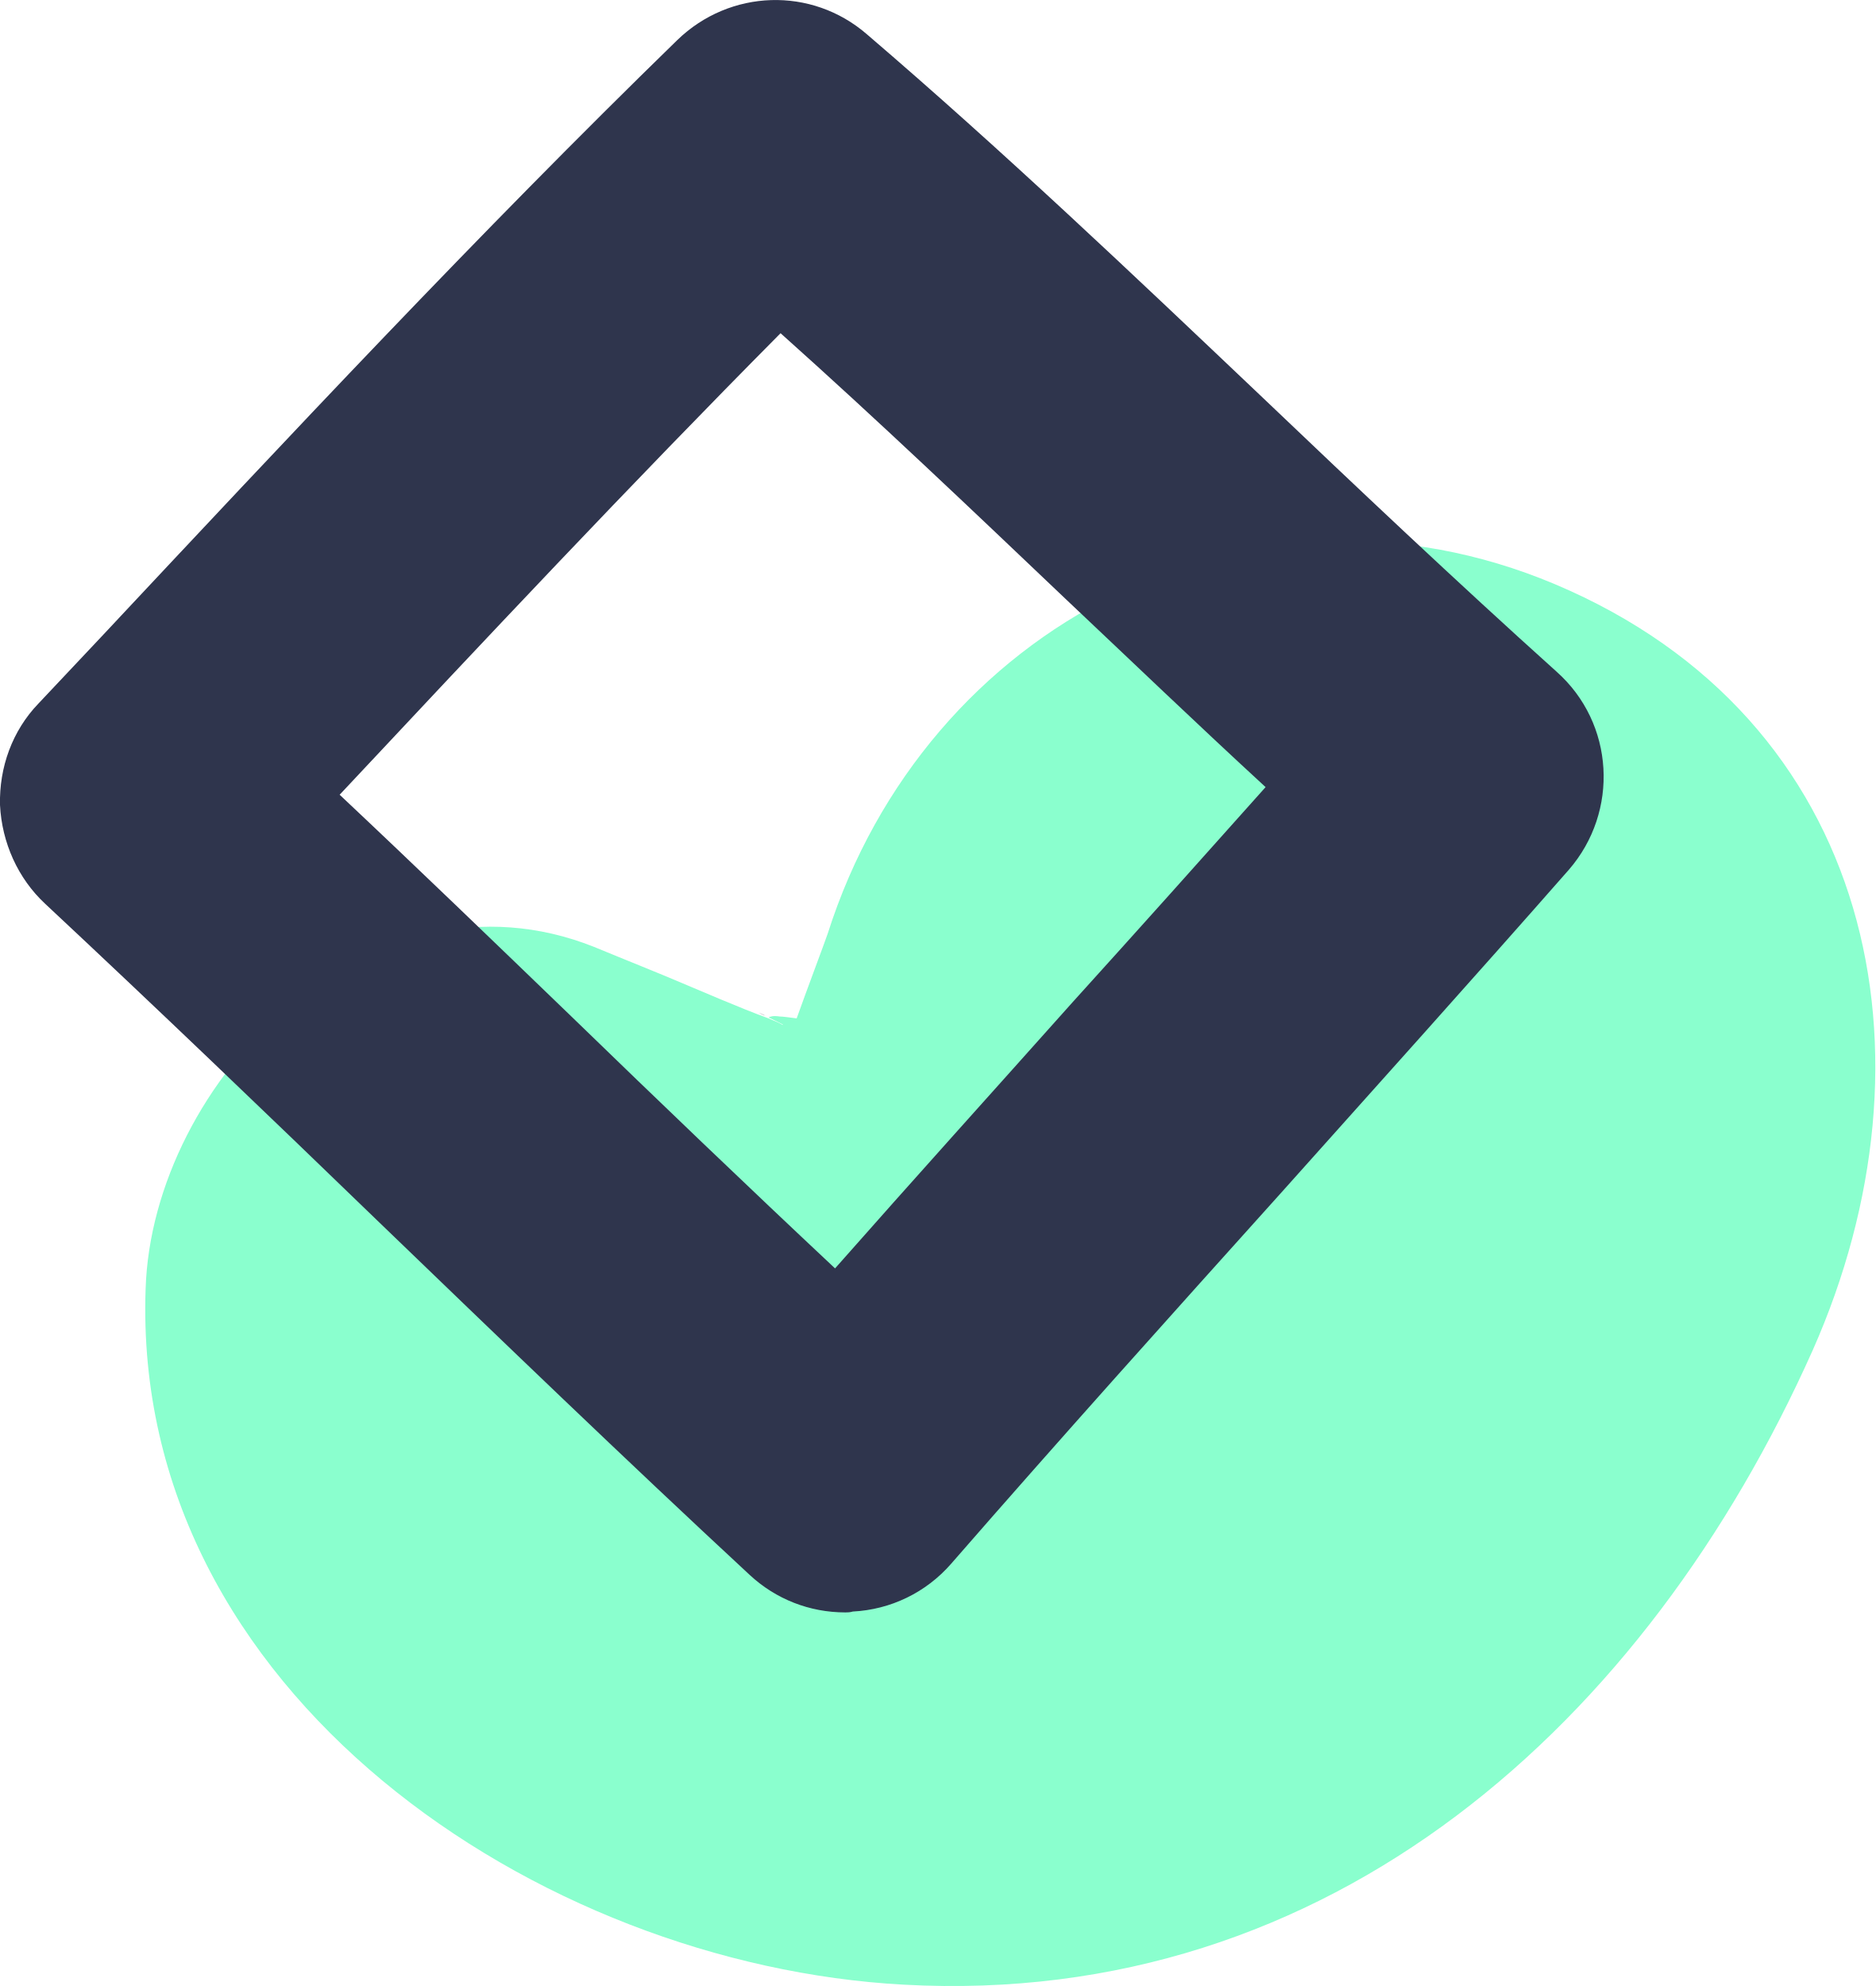
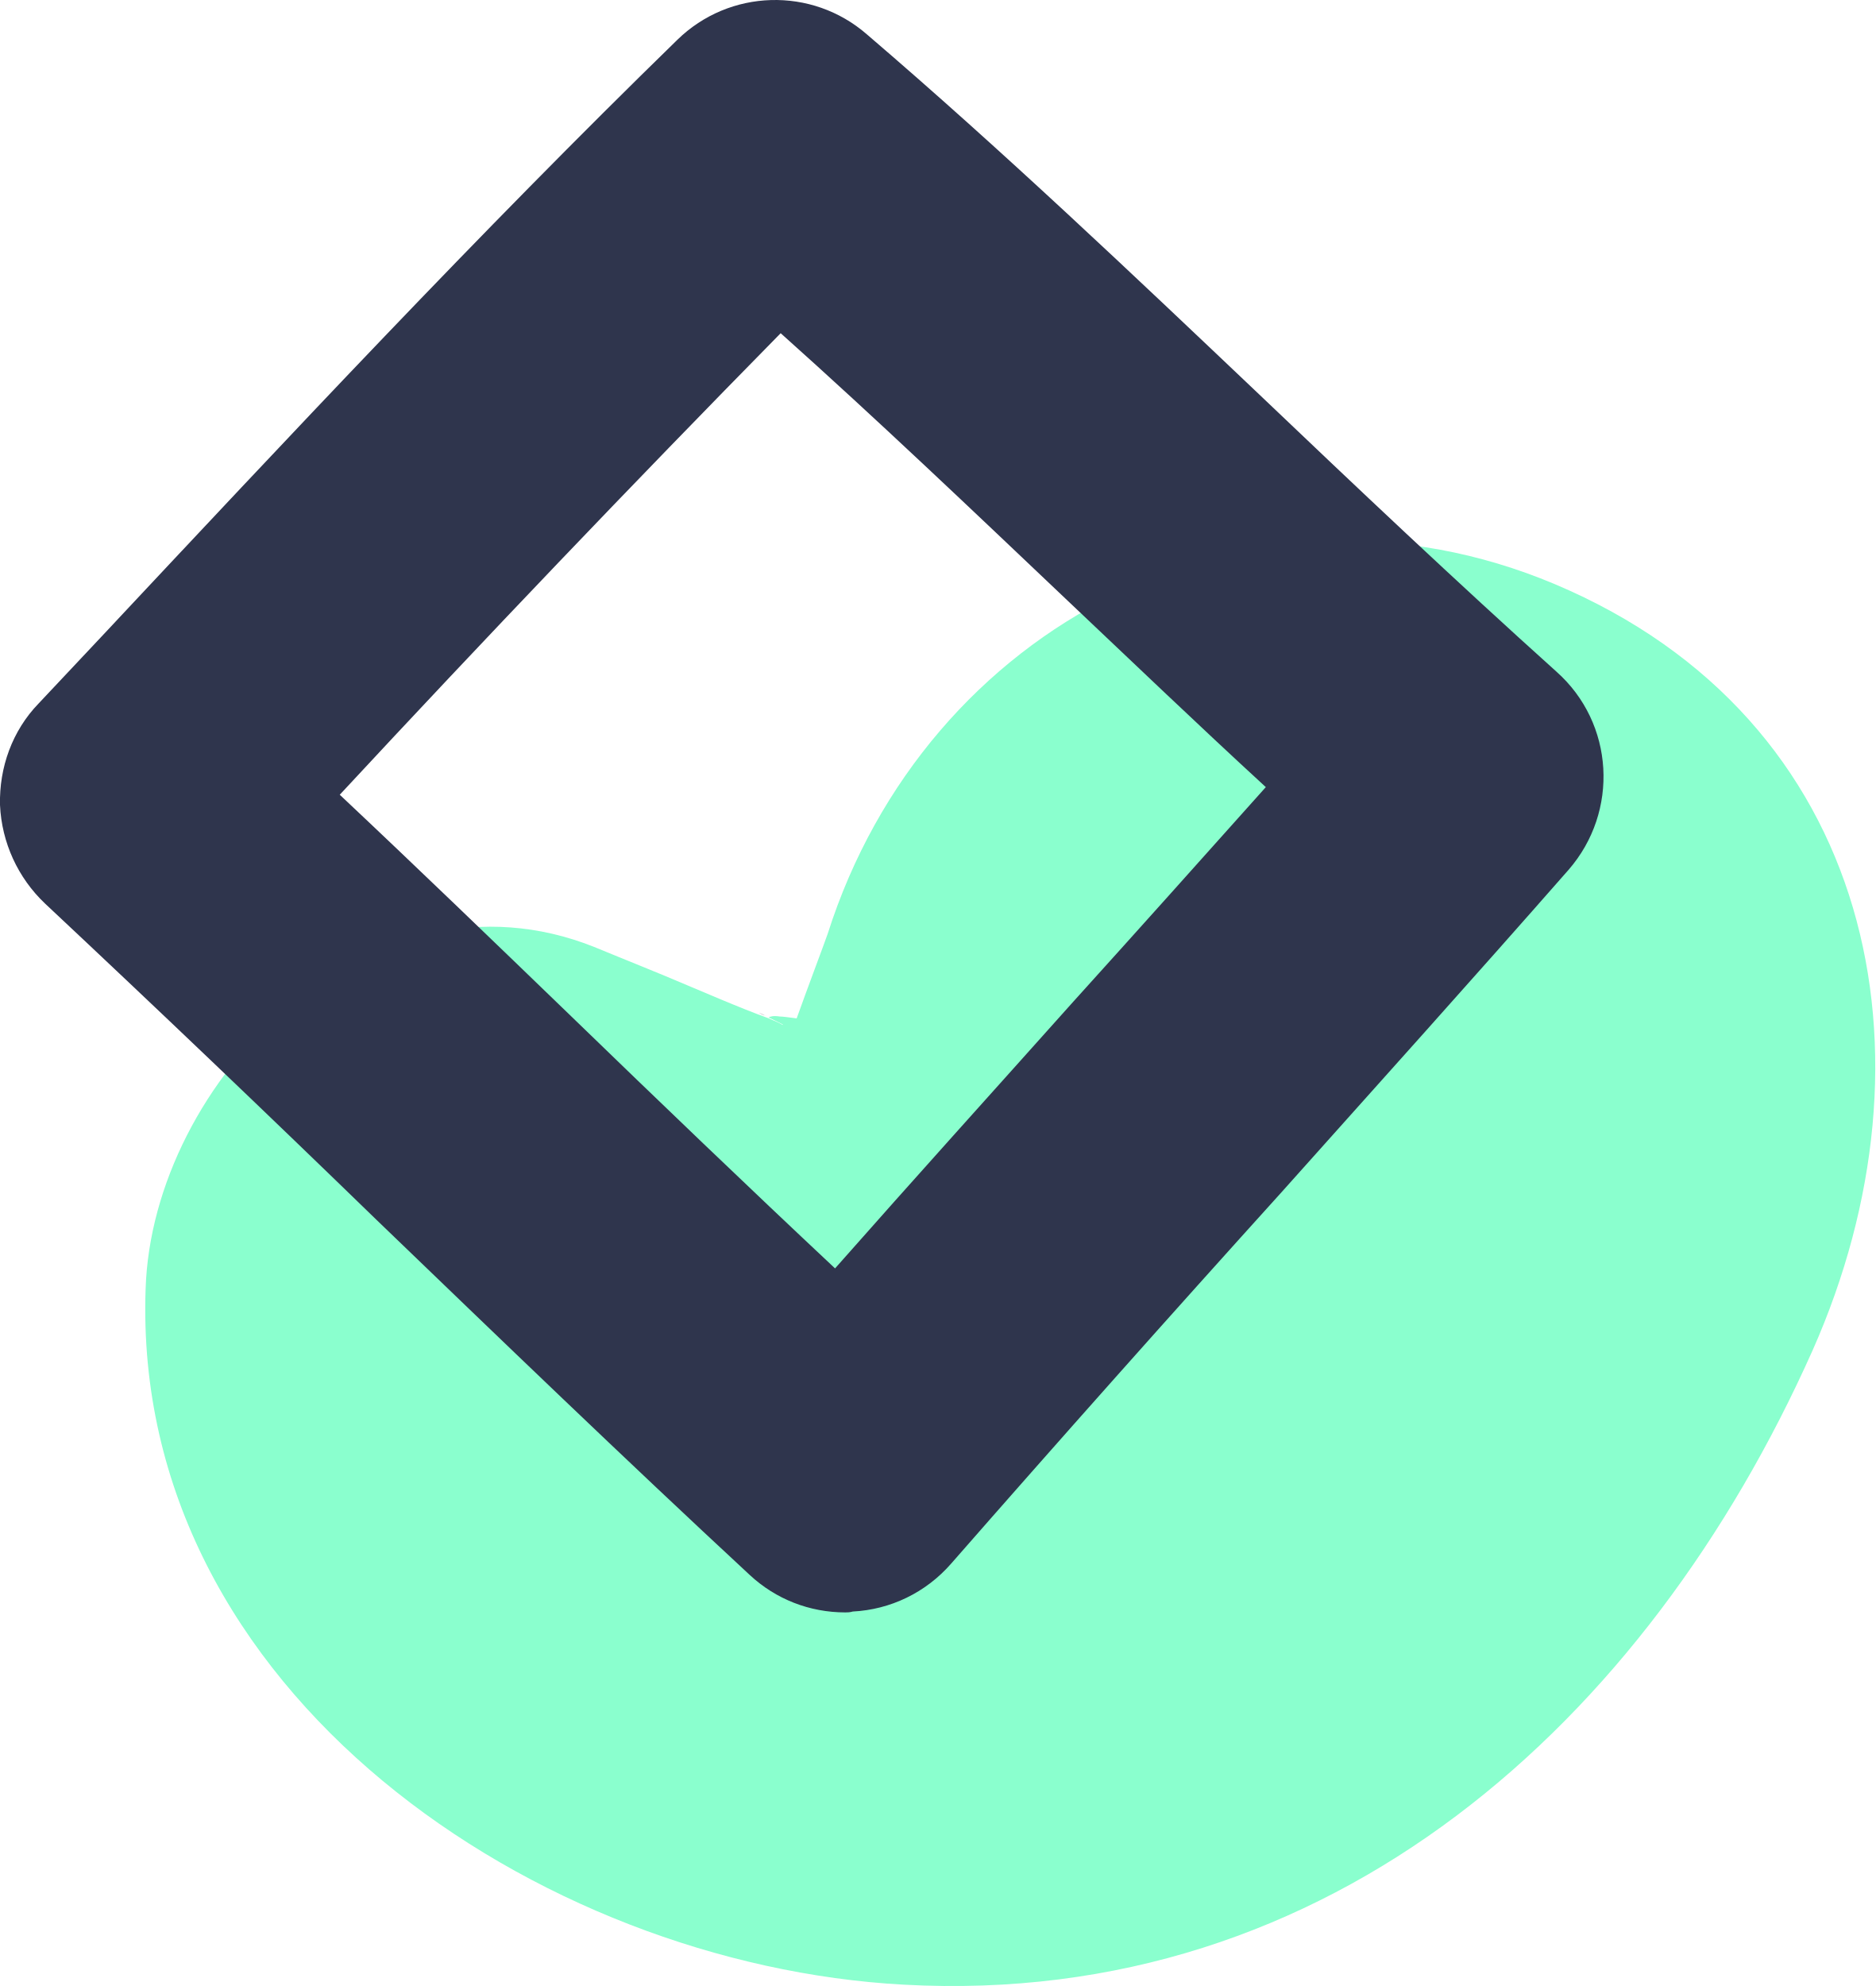
- <svg xmlns="http://www.w3.org/2000/svg" width="17" height="18" viewBox="0 0 17 18" fill="none">
-   <path d="M6.88 9.179C6.914 9.196 6.931 9.204 6.956 9.212C6.931 9.204 6.922 9.196 6.88 9.179Z" fill="#181B2B" />
-   <path d="M14.094 5.294C11.338 4.135 8.396 5.66 7.503 8.463C7.477 8.54 7.307 8.991 7.222 9.23C7.154 9.221 7.094 9.213 7.069 9.213C7.009 9.204 6.984 9.213 6.967 9.221C7.069 9.272 7.111 9.289 7.094 9.289C7.069 9.272 7.026 9.255 6.967 9.23C6.729 9.145 6.278 8.949 6.235 8.932C5.955 8.812 5.674 8.702 5.385 8.582C3.352 7.773 1.379 9.801 1.32 11.683C1.192 15.338 4.883 17.809 8.192 17.988C12.07 18.201 14.927 15.611 16.433 12.237C17.615 9.571 17.003 6.521 14.094 5.294Z" fill="#8AFFCE" />
-   <path d="M7.663 14.614C7.34 14.614 7.034 14.495 6.796 14.274C5.656 13.217 4.534 12.135 3.411 11.053C2.416 10.091 1.412 9.128 0.409 8.191C0.162 7.961 0.017 7.637 0 7.296C-0.008 6.955 0.111 6.623 0.349 6.376L0.919 5.771C2.603 3.974 4.338 2.117 6.141 0.362C6.617 -0.098 7.357 -0.124 7.859 0.311C9.092 1.367 10.274 2.491 11.414 3.573C12.29 4.408 13.2 5.269 14.11 6.087C14.637 6.555 14.68 7.356 14.221 7.884C13.353 8.872 12.486 9.835 11.618 10.806C10.614 11.922 9.611 13.038 8.624 14.171C8.395 14.435 8.072 14.589 7.731 14.606C7.706 14.614 7.68 14.614 7.663 14.614ZM3.079 7.203C3.785 7.867 4.482 8.54 5.18 9.213C5.971 9.98 6.77 10.746 7.57 11.496C8.284 10.687 8.999 9.895 9.722 9.085C10.308 8.438 10.895 7.782 11.473 7.134C10.853 6.564 10.249 5.984 9.653 5.422C8.811 4.621 7.952 3.803 7.076 3.02C5.716 4.391 4.38 5.814 3.079 7.203Z" fill="#2F354D" />
+ <svg xmlns="http://www.w3.org/2000/svg" width="17" height="18" fill="none">
+   <path d="M6.88 9.179a.543.543 0 0 0 .076.033c-.025-.008-.034-.016-.076-.033z" fill="#181B2B" />
+   <path d="M14.094 5.294c-2.756-1.159-5.698.366-6.591 3.17-.026.076-.196.527-.281.766-.068-.009-.128-.017-.153-.017-.06-.009-.085 0-.102.008.102.051.144.068.127.068-.025-.017-.068-.034-.127-.06-.238-.084-.689-.28-.732-.297-.28-.12-.56-.23-.85-.35-2.033-.809-4.006 1.219-4.065 3.101-.128 3.655 3.563 6.126 6.872 6.305 3.878.213 6.735-2.377 8.24-5.75 1.183-2.667.57-5.717-2.338-6.944z" fill="#8AFFCE" />
+   <path d="M7.663 14.614c-.323 0-.63-.119-.867-.34-1.14-1.057-2.262-2.139-3.385-3.22A235.155 235.155 0 0 0 .409 8.19 1.312 1.312 0 0 1 0 7.296c-.008-.34.111-.673.35-.92l.569-.605C2.603 3.974 4.338 2.117 6.14.361a1.268 1.268 0 0 1 1.718-.05c1.233 1.056 2.415 2.18 3.555 3.262.876.835 1.786 1.696 2.696 2.514.527.468.57 1.269.11 1.797-.867.988-1.734 1.951-2.602 2.922a281.391 281.391 0 0 0-2.994 3.365c-.23.264-.552.418-.893.435-.025.008-.05.008-.068.008zM3.08 7.203c.706.664 1.403 1.337 2.1 2.01.792.767 1.591 1.534 2.39 2.283.715-.81 1.43-1.601 2.153-2.41.586-.648 1.173-1.304 1.752-1.952-.621-.57-1.225-1.15-1.82-1.712-.843-.8-1.702-1.619-2.578-2.402A203.561 203.561 0 0 0 3.08 7.203z" fill="#2F354D" />
</svg>
